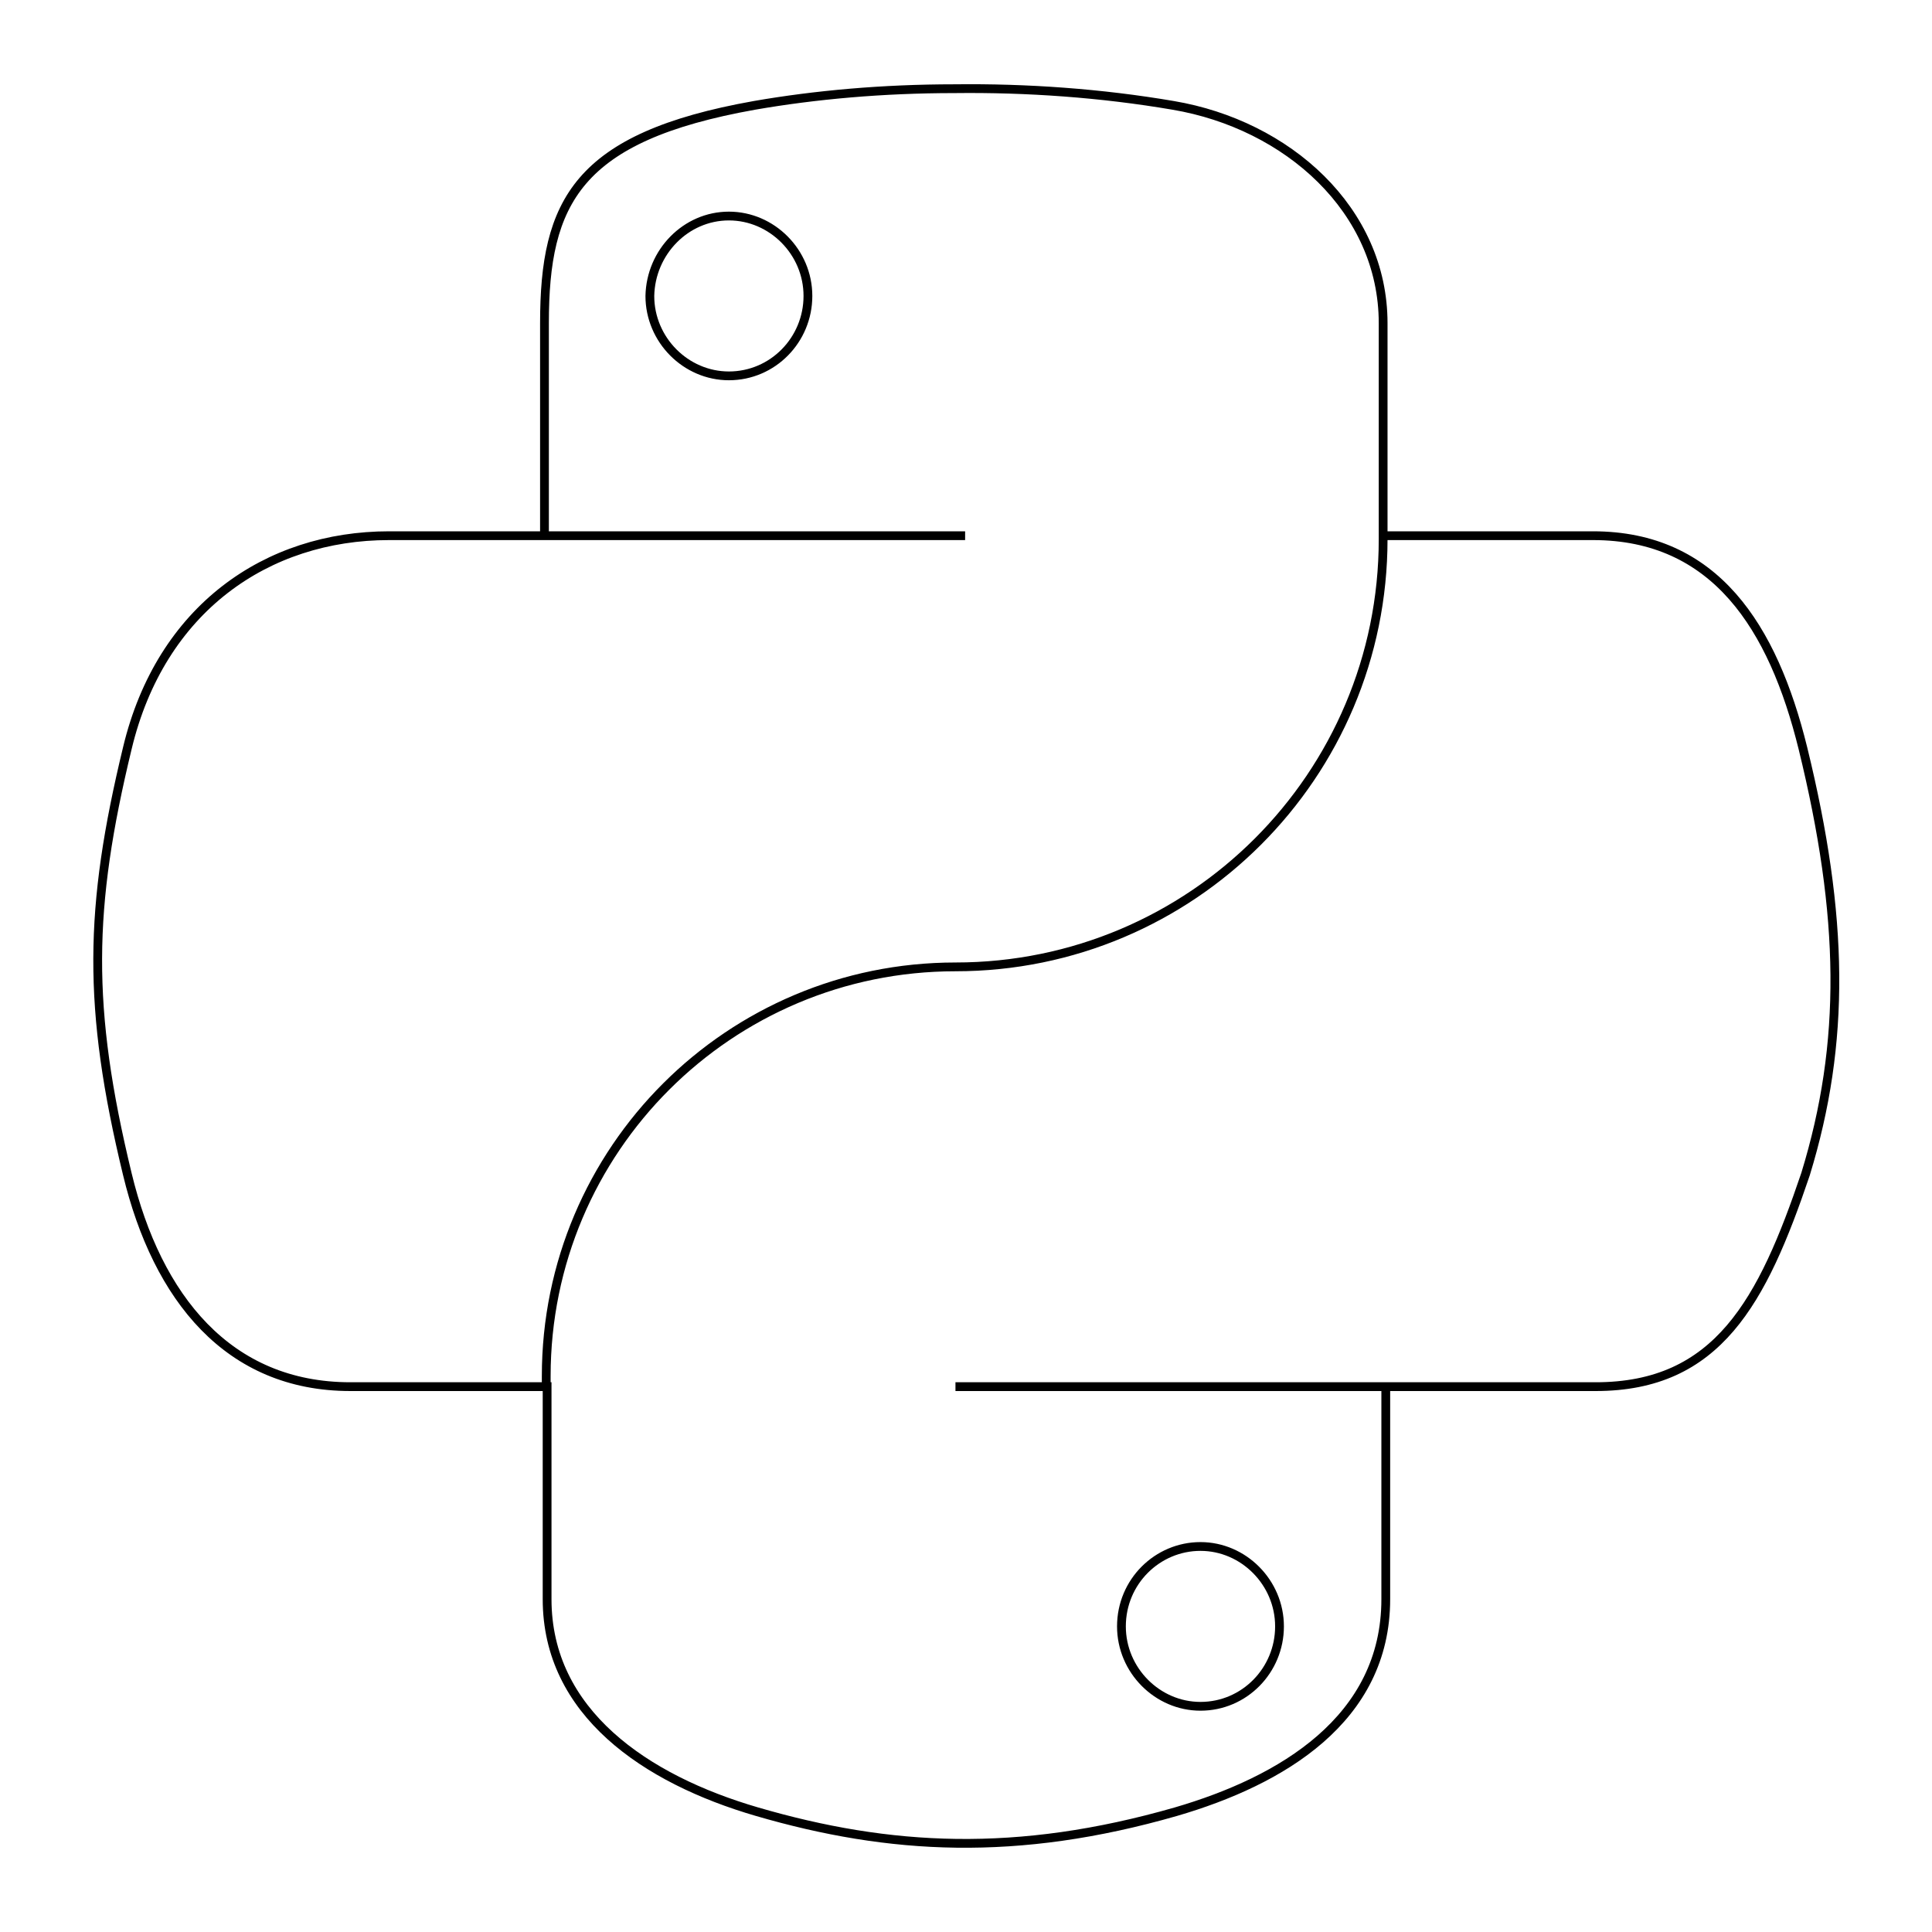
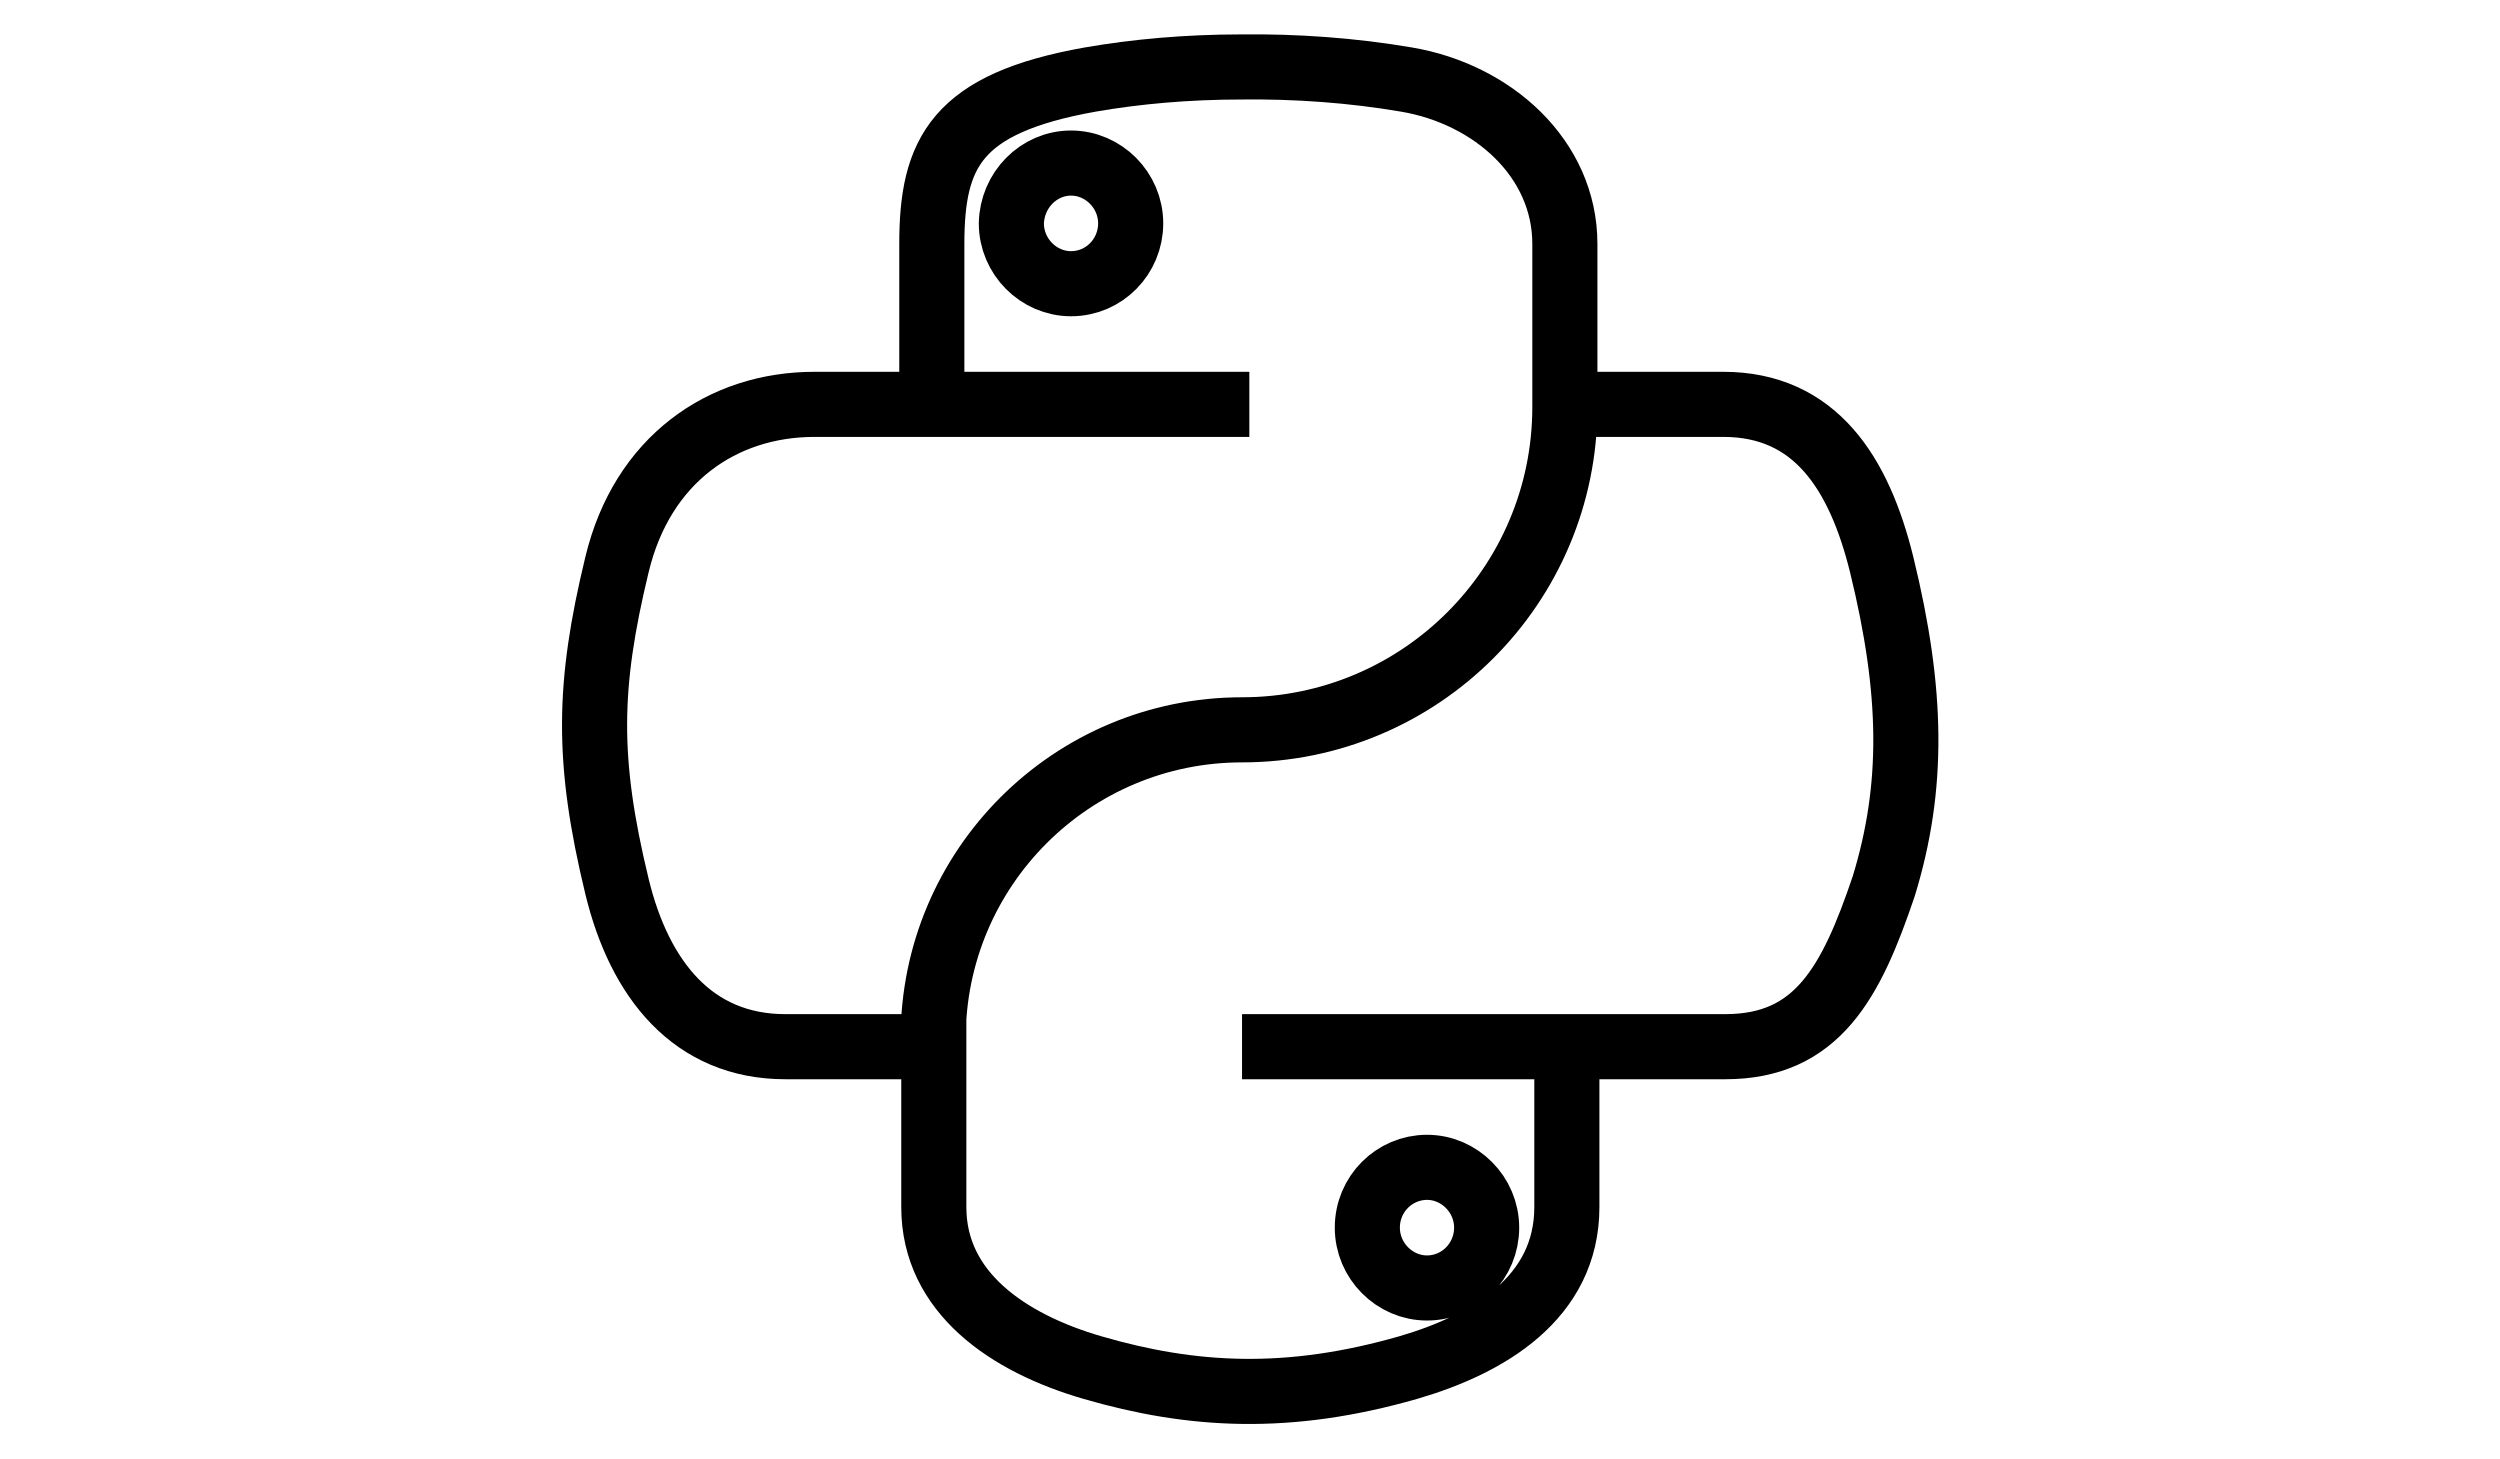
- <svg xmlns="http://www.w3.org/2000/svg" viewBox="0 0 220 220">
-   <path fill="none" stroke="#000000" stroke-miterlimit="10" d="M83 24.6c4.9 0 9 4.1 9 9.1s-4 9.1-9 9.1c-4.9 0-9-4.1-9-9.1.1-5 4.1-9.1 9-9.1zm53.7 151.5c4.9 0 9 4.1 9 9.1s-4 9.1-9 9.1c-4.9 0-9-4.1-9-9.1 0-5.1 4.1-9.1 9-9.1zM109.9 61H62.2m95.3 96.9h-48.7m96.5-72.7c-3.4-13.8-10-24.2-23.9-24.2h-23.9V36.8c0-12.9-10.9-22.6-23.9-24.8-8.2-1.4-16.7-2-24.9-1.9-8.2 0-15.9.7-22.8 1.9C65.7 15.6 62 23 62 36.8V61H44.3c-13.9 0-26 8.3-29.8 24.2-4.4 18.2-4.6 29.5 0 48.5 3.4 14.1 11.5 24.2 25.4 24.2h22.4v24.2c0 12.9 11.2 20.5 23.9 24.2 15.1 4.4 29.6 5.2 47.7 0 12-3.5 23.9-10.5 23.9-24.2v-24.2h23.9c13.9 0 19-9.7 23.9-24.2 4.6-15 4.4-29.3-.3-48.5zM62.2 157.9v-1.2c0-25.8 20.9-46.6 46.6-46.6 26.9 0 48.7-21.8 48.7-48.7V61" />
+ <svg xmlns="http://www.w3.org/2000/svg" version="1.1" id="Layer_1" x="0px" y="0px" width="960px" height="560px" viewBox="0 0 960 560" enable-background="new 0 0 960 560" xml:space="preserve">
+   <path fill="none" stroke="#000000" stroke-width="25" stroke-miterlimit="10" d="M411.272,62.618  c12.473,0,22.909,10.437,22.909,23.164c0,12.728-10.182,23.164-22.909,23.164c-12.473,0-22.909-10.436-22.909-23.164  C388.618,73.055,398.8,62.618,411.272,62.618z M547.964,448.255c12.473,0,22.909,10.437,22.909,23.163  c0,12.728-10.182,23.164-22.909,23.164c-12.473,0-22.909-10.437-22.909-23.164C525.055,458.437,535.491,448.255,547.964,448.255z   M479.745,155.272H358.327 M600.909,401.928H476.945 M722.582,216.873c-8.654-35.127-25.455-61.6-60.837-61.6h-60.836v-61.6  c0-32.836-27.745-57.527-60.837-63.127c-20.872-3.563-42.509-5.091-63.381-4.836c-20.873,0-40.473,1.782-58.037,4.836  c-51.418,9.164-60.836,28-60.836,63.127v61.6h-45.055c-35.382,0-66.182,21.127-75.854,61.6c-11.2,46.328-11.709,75.091,0,123.455  c8.654,35.891,29.272,61.601,64.654,61.601h57.019v61.6c0,32.836,28.509,52.182,60.836,61.6c38.437,11.2,75.346,13.236,121.418,0  c30.546-8.909,60.837-26.727,60.837-61.6v-61.6h60.836c35.382,0,48.364-24.691,60.837-61.601  C735.055,302.146,734.545,265.746,722.582,216.873z M358.327,401.928v-3.055c0-65.673,53.2-118.619,118.618-118.619  c68.473,0,123.964-55.491,123.964-123.963v-1.019" />
</svg>
